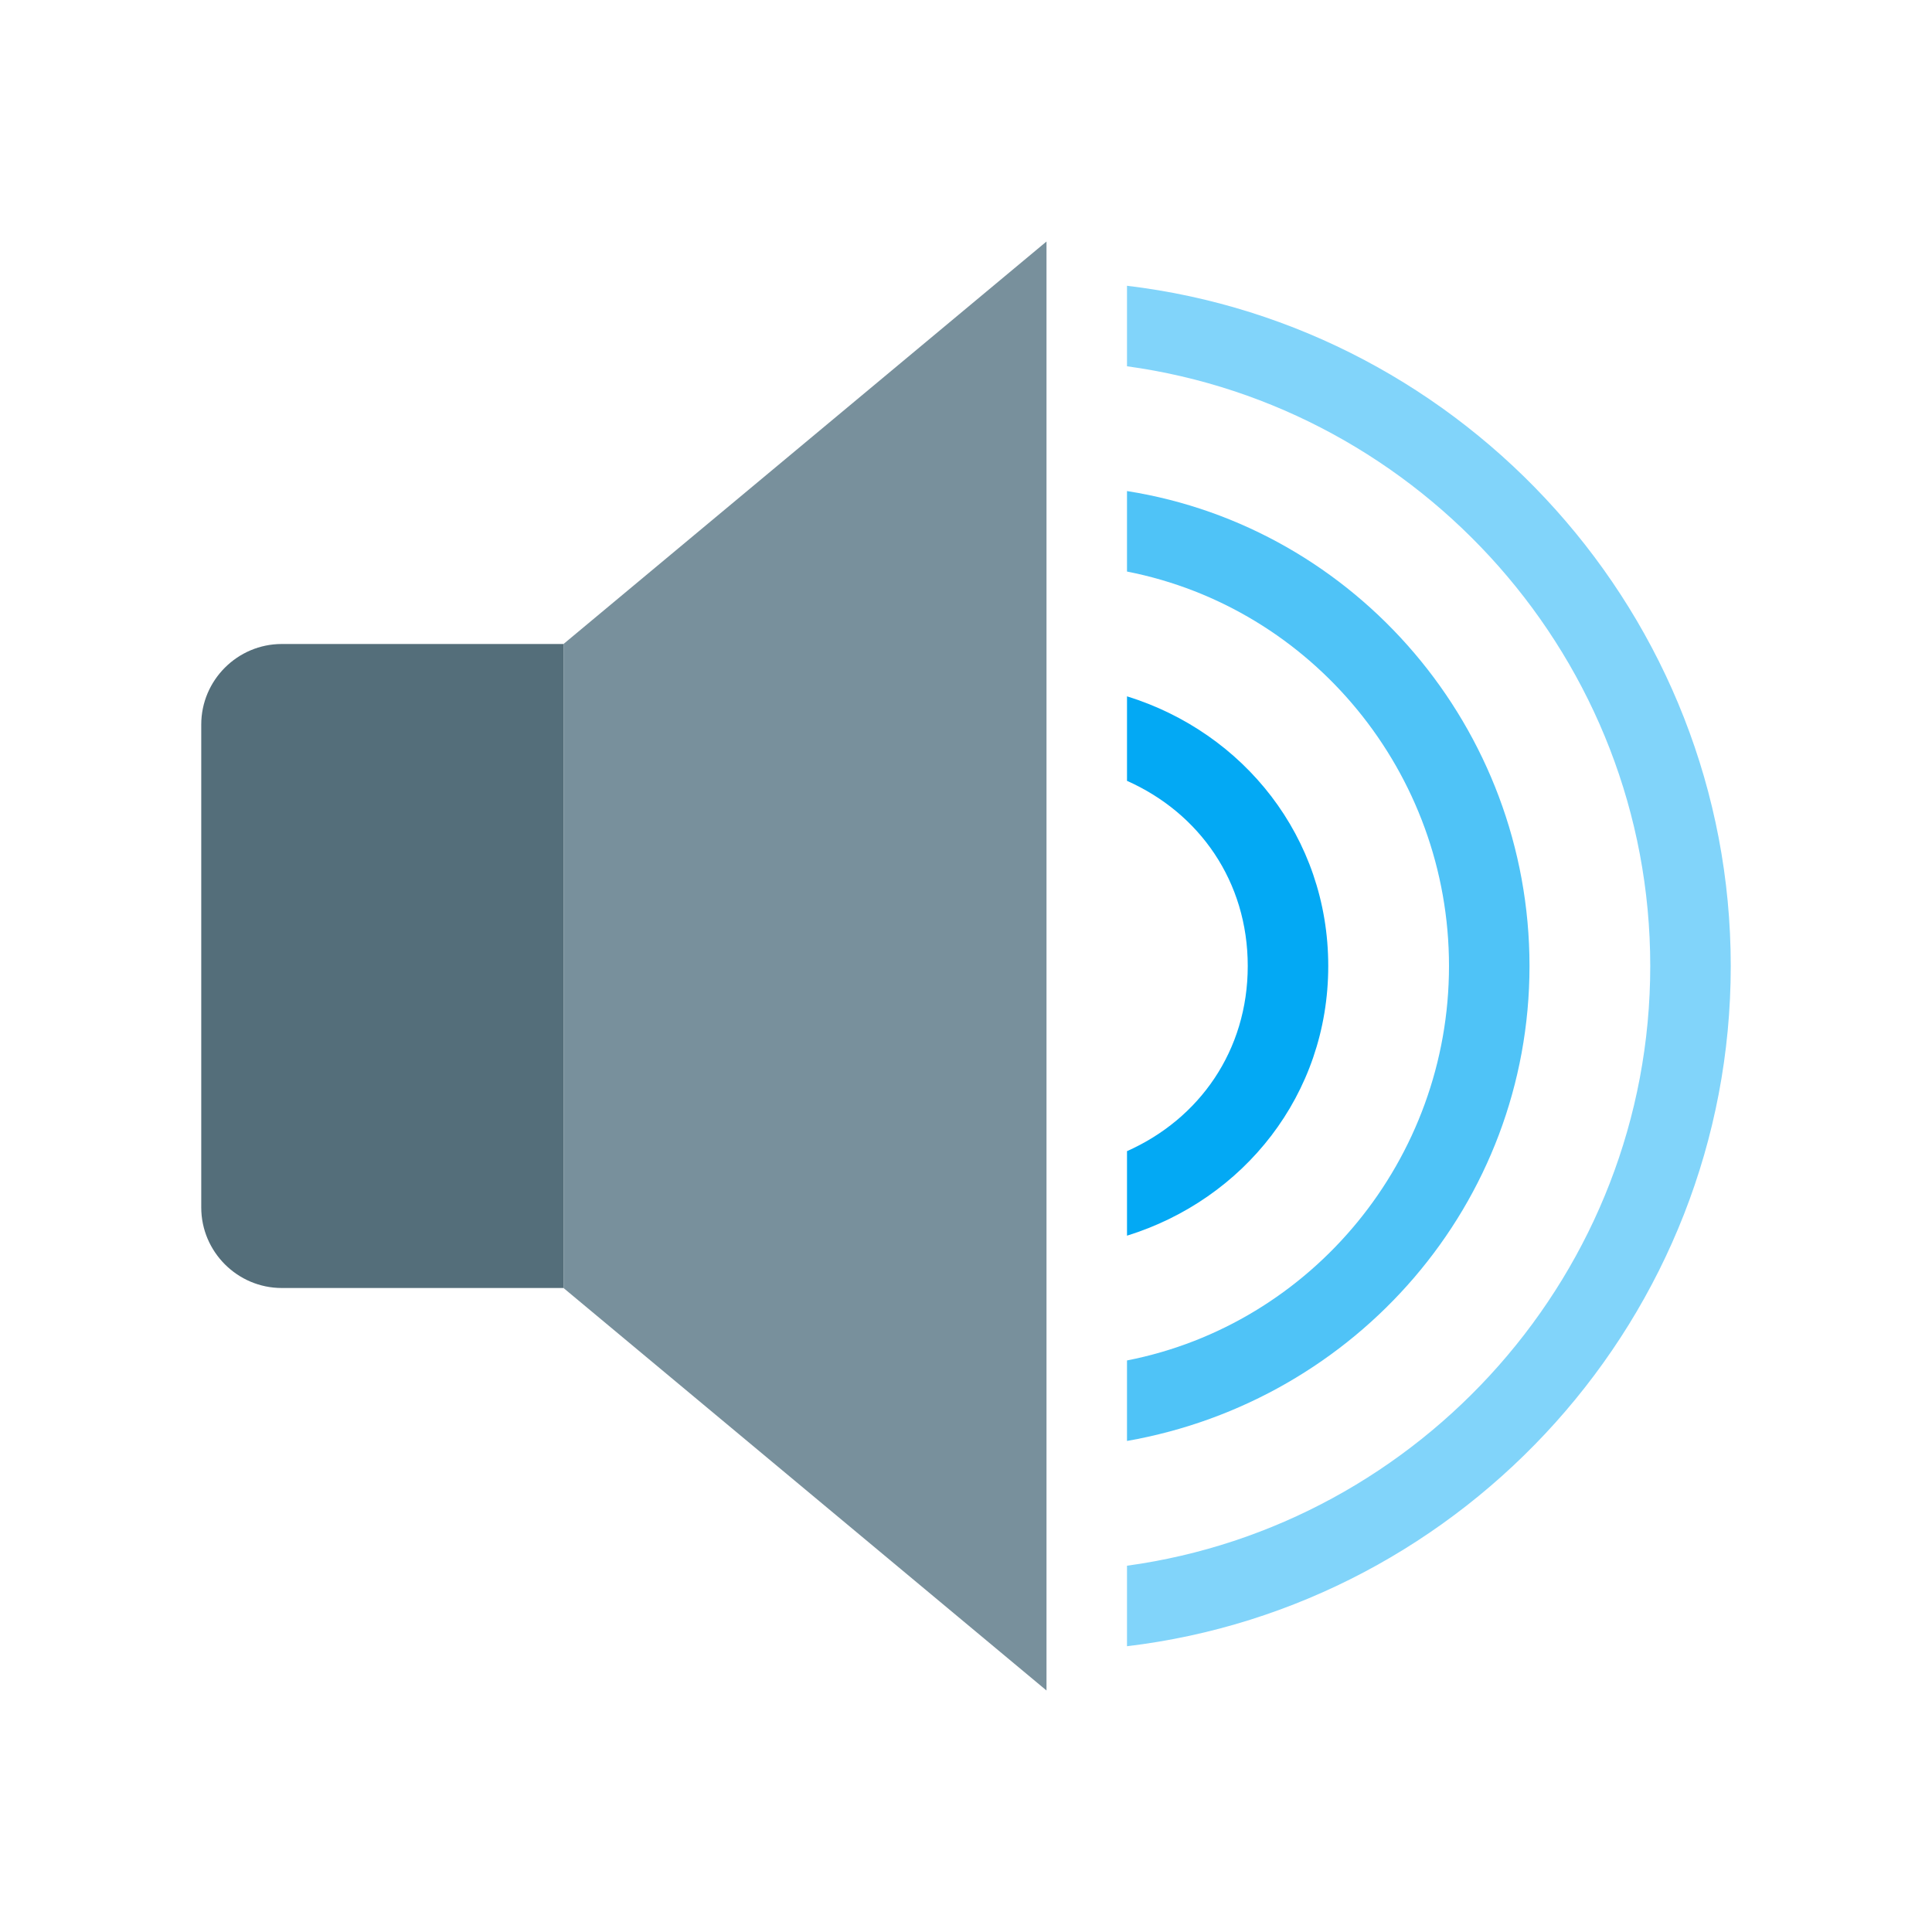
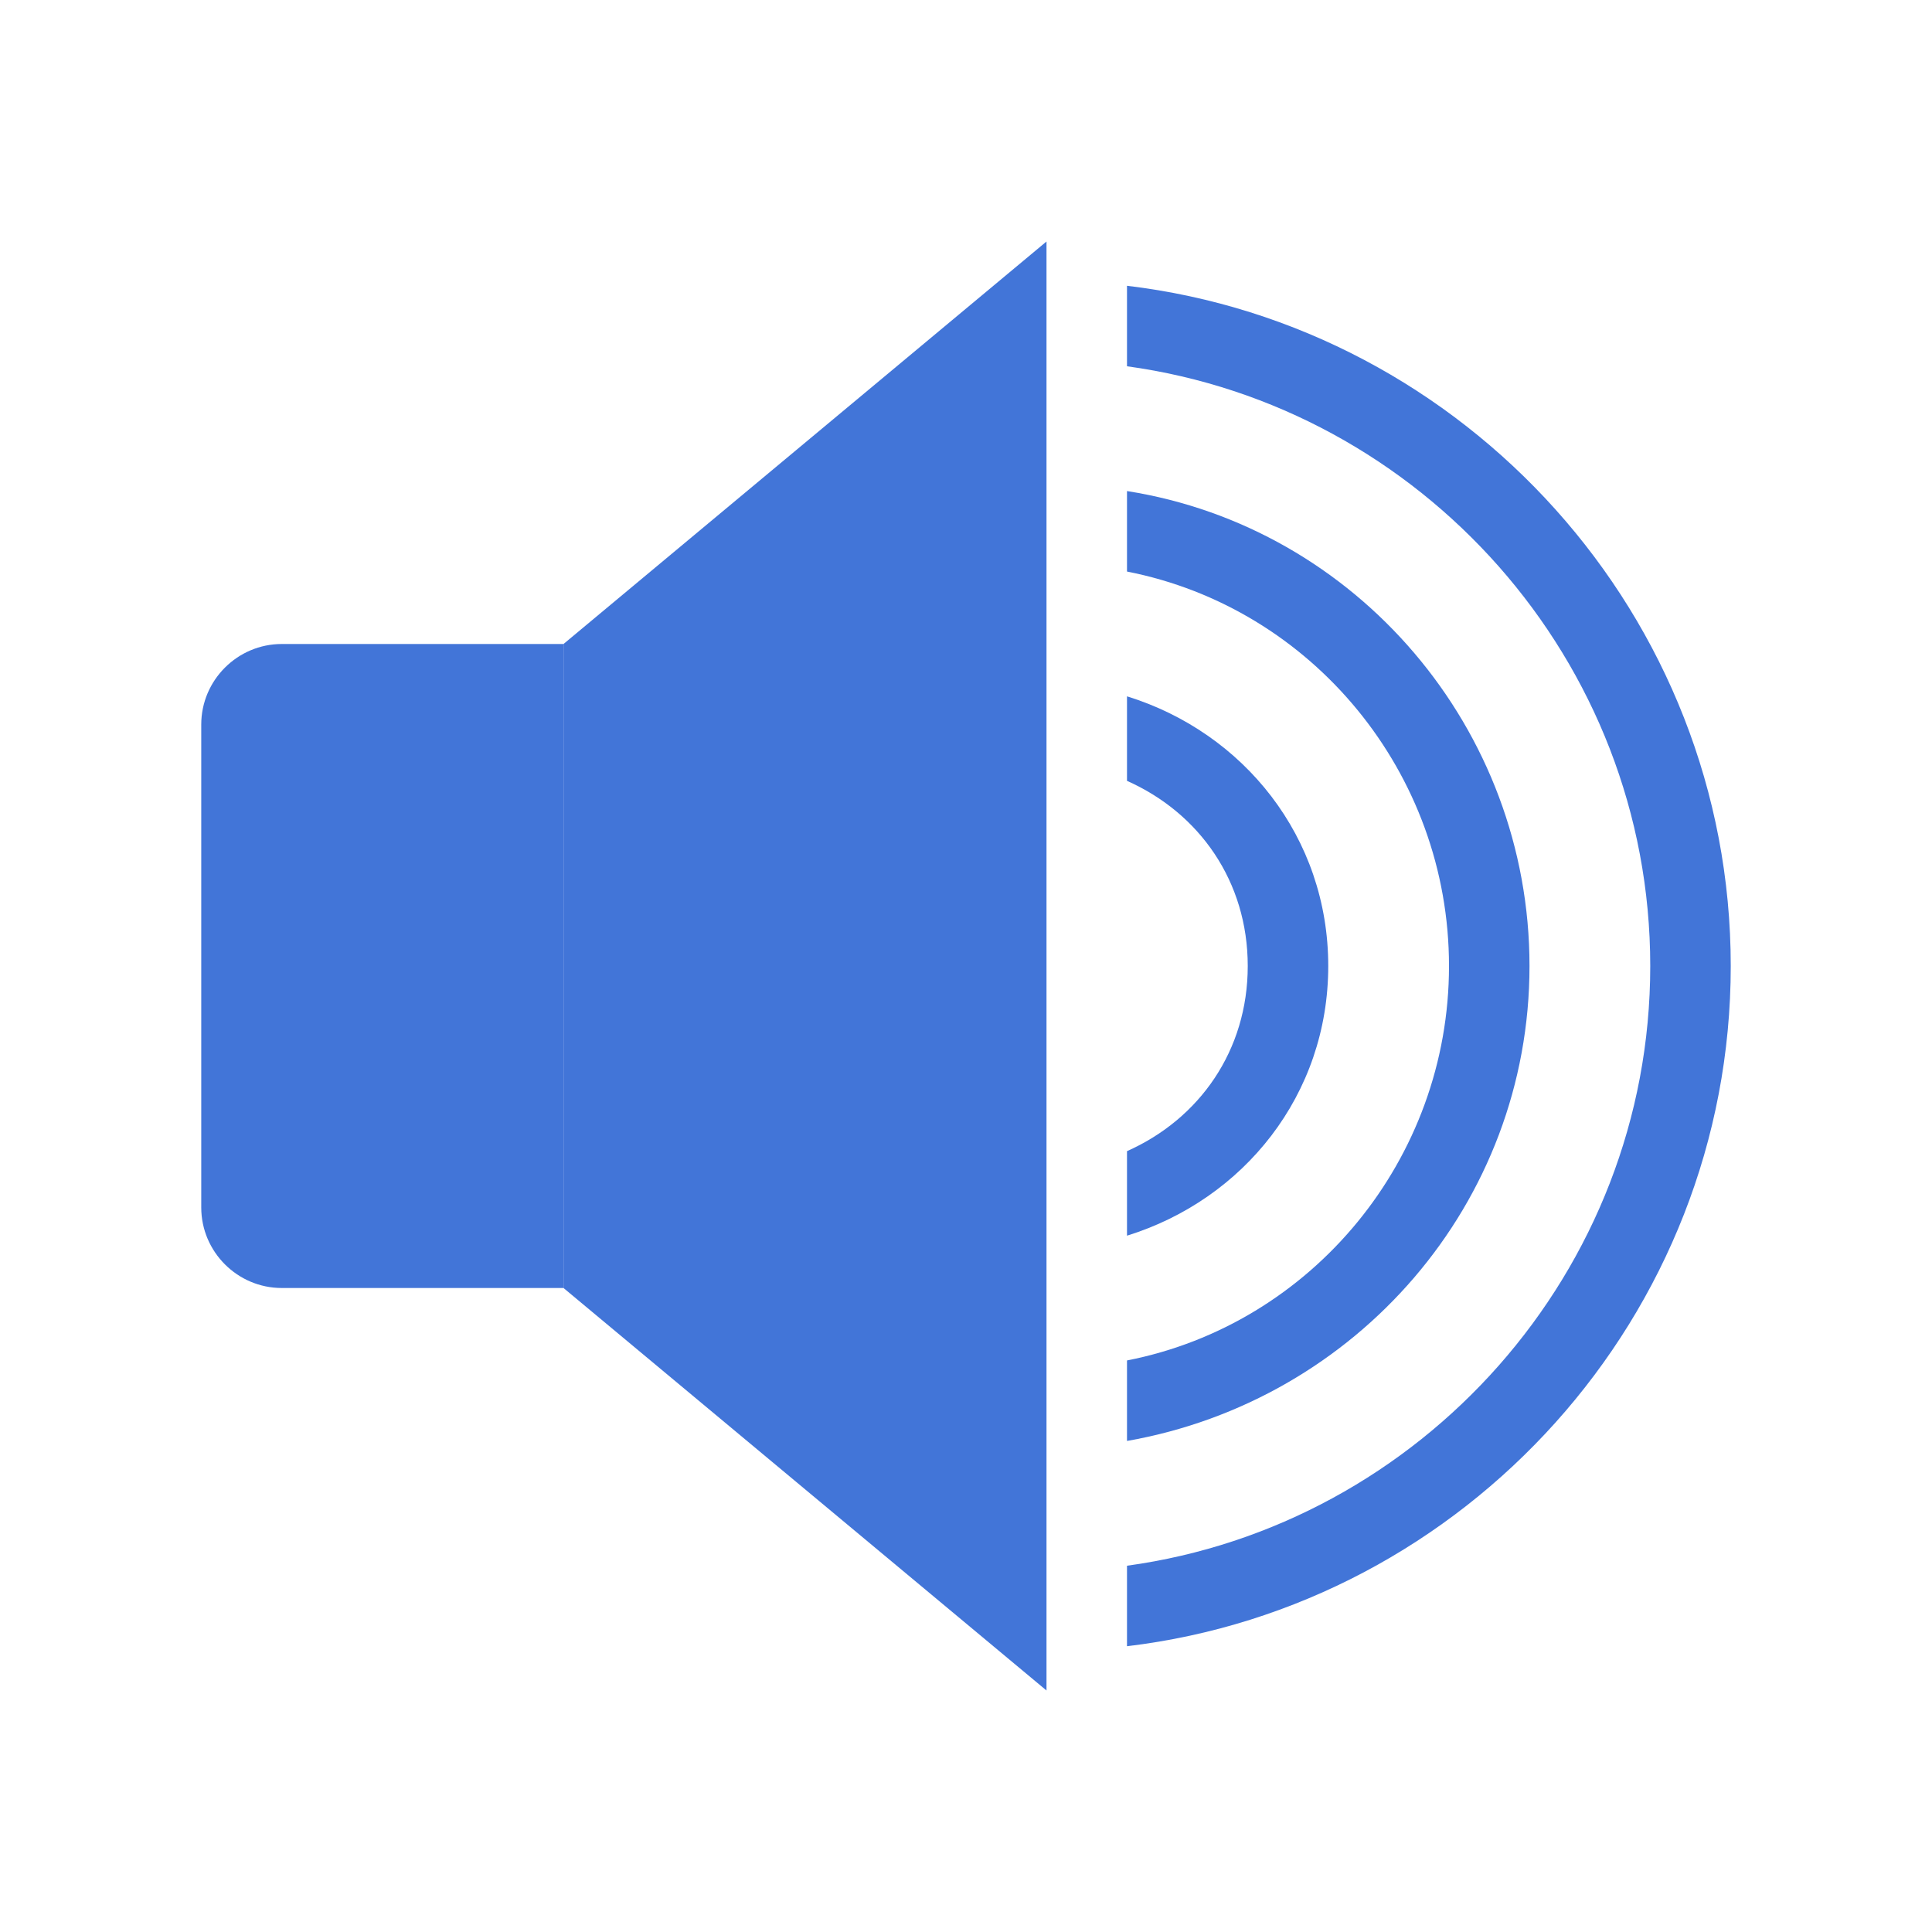
<svg xmlns="http://www.w3.org/2000/svg" version="1.0" id="Layer_1" x="0px" y="0px" viewBox="0 0 48 48" enable-background="new 0 0 48 48" xml:space="preserve">
-   <path fill="#81D4FA" d="M28,7.1v2c7.3,1,13,7.3,13,14.9s-5.7,13.9-13,14.9v2c8.4-1,15-8.2,15-16.9S36.4,8.1,28,7.1z" />
-   <path fill="#546E7A" d="M14,32H7c-1.1,0-2-0.9-2-2V18c0-1.1,0.9-2,2-2h7V32z" />
-   <polygon fill="#78909C" points="26,42 14,32 14,16 26,6 " />
-   <path fill="#03A9F4" d="M28,17.3v2.1c1.8,0.8,3,2.5,3,4.6s-1.2,3.8-3,4.6v2.1c2.9-0.9,5-3.5,5-6.7S30.9,18.2,28,17.3z" />
-   <path fill="#4FC3F7" d="M28,12.2v2c4.6,0.9,8,5,8,9.8s-3.4,8.9-8,9.8v2c5.7-1,10-5.9,10-11.8S33.7,13.1,28,12.2z" />
+   <path fill="#4275d8" d="M28,7.1v2c7.3,1,13,7.3,13,14.9s-5.7,13.9-13,14.9v2c8.4-1,15-8.2,15-16.9S36.4,8.1,28,7.1z" />
+   <path fill="#4275d8" d="M14,32H7c-1.1,0-2-0.9-2-2V18c0-1.1,0.9-2,2-2h7V32z" />
+   <polygon fill="#4275d8" points="26,42 14,32 14,16 26,6 " />
+   <path fill="#4275d8" d="M28,17.3v2.1c1.8,0.8,3,2.5,3,4.6s-1.2,3.8-3,4.6v2.1c2.9-0.9,5-3.5,5-6.7S30.9,18.2,28,17.3z" />
+   <path fill="#4275d8" d="M28,12.2v2c4.6,0.9,8,5,8,9.8s-3.4,8.9-8,9.8v2c5.7-1,10-5.9,10-11.8S33.7,13.1,28,12.2z" />
</svg>
